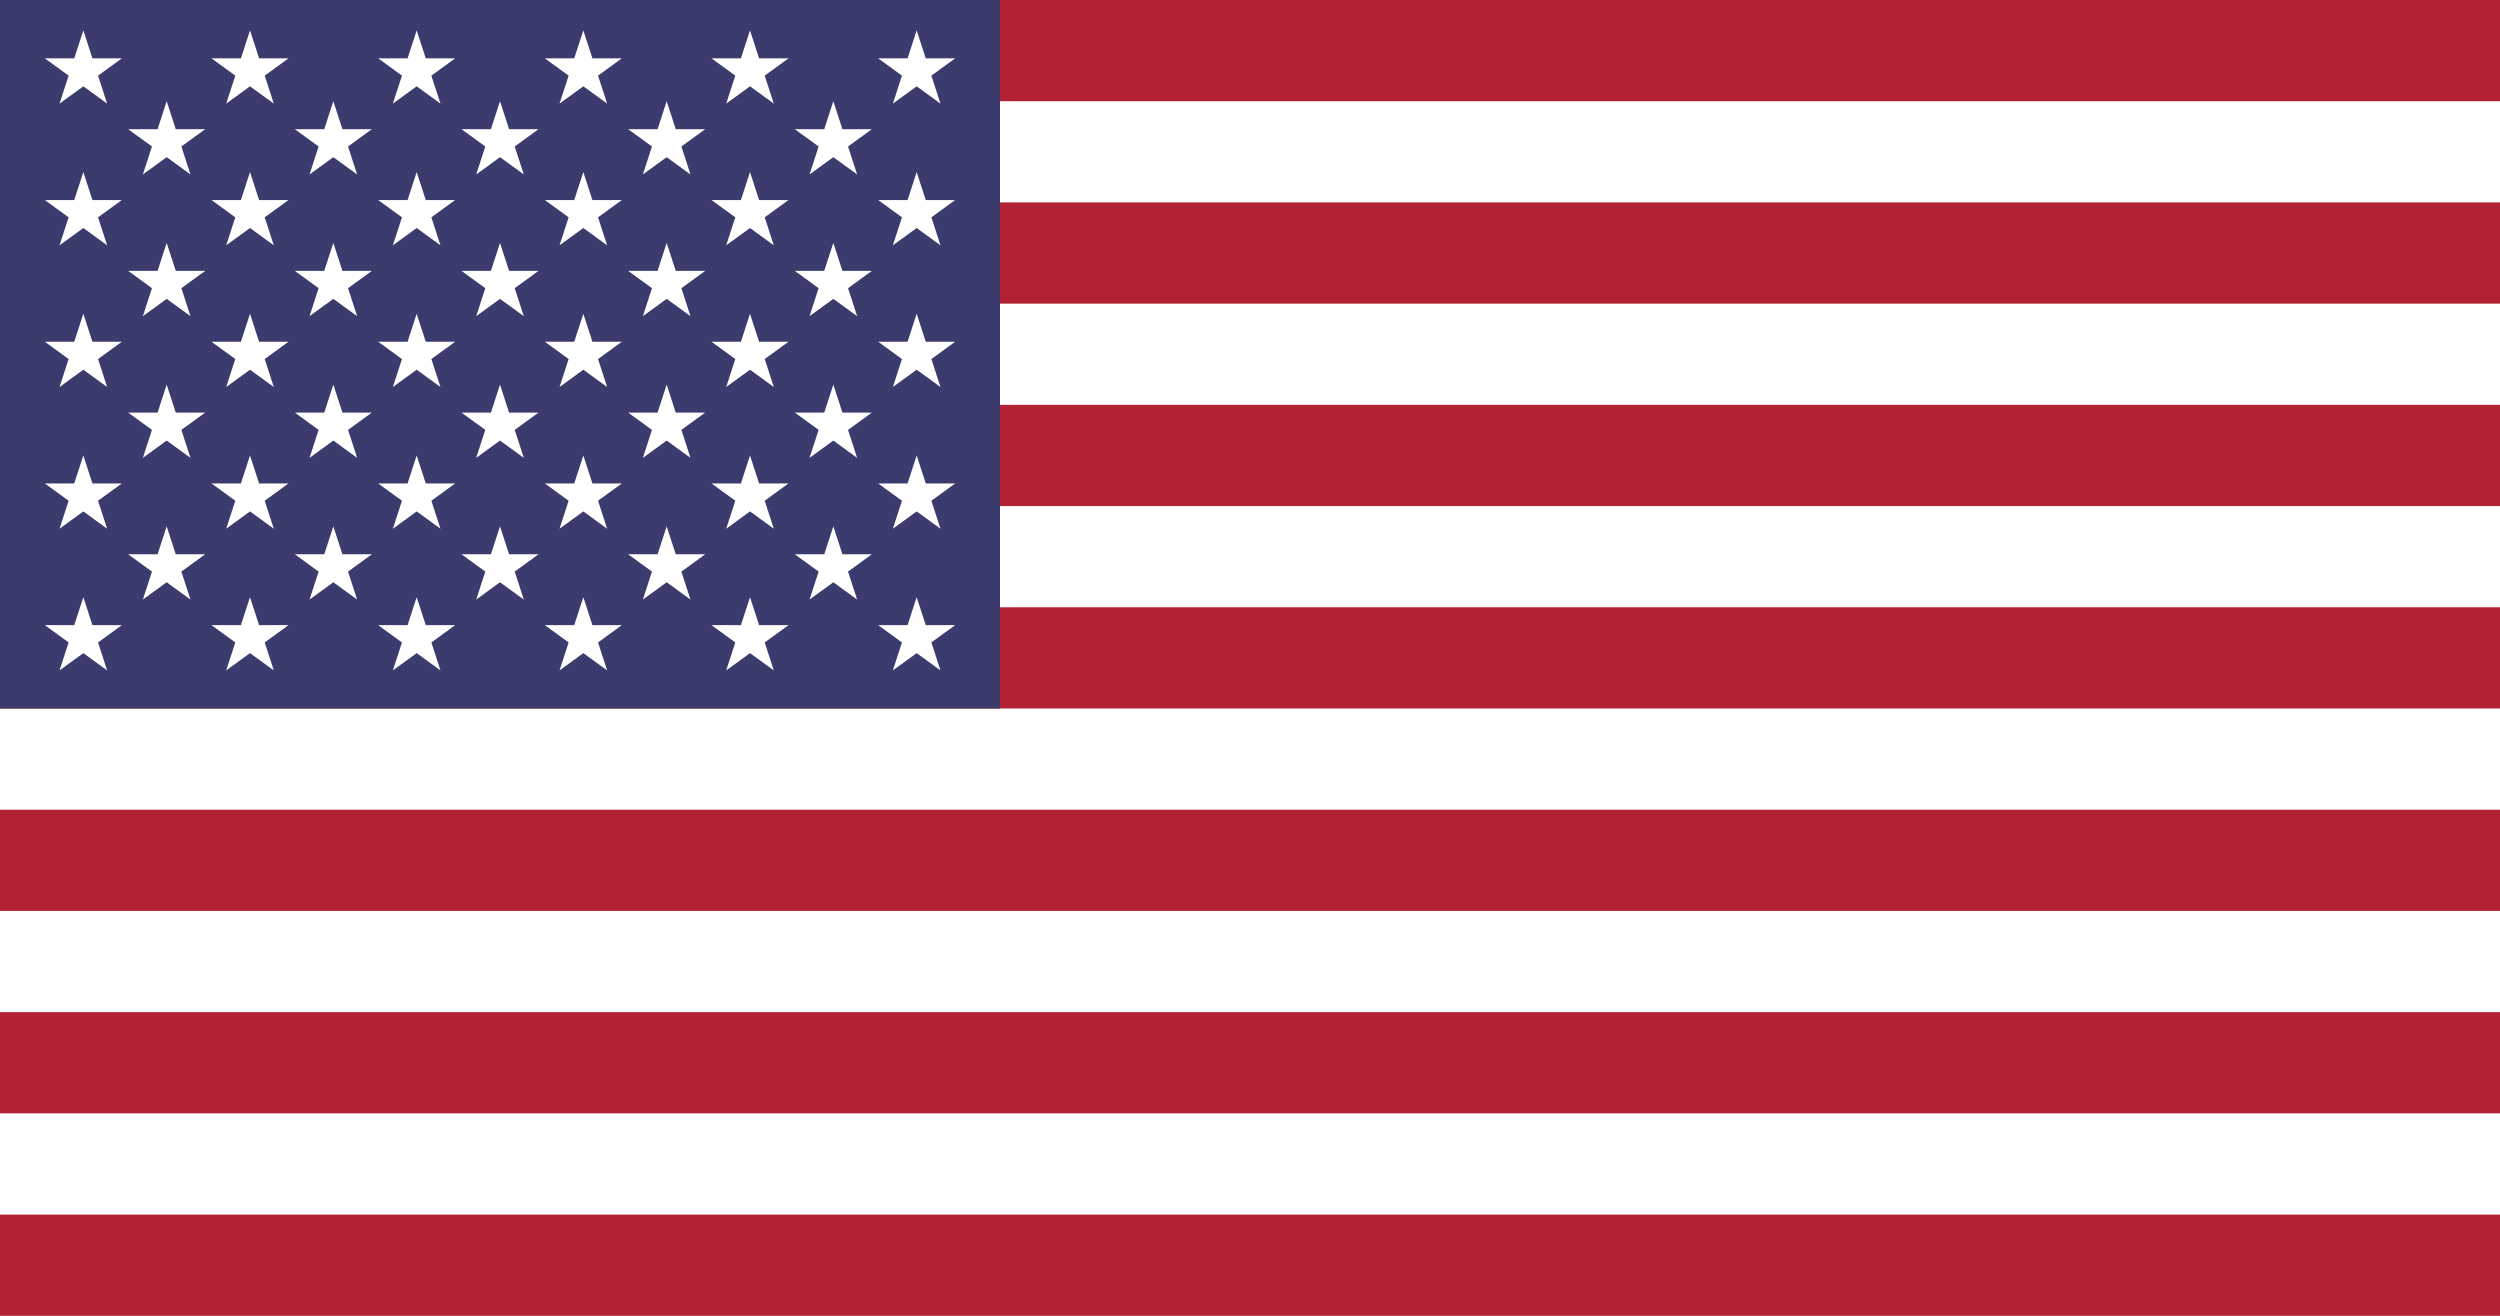
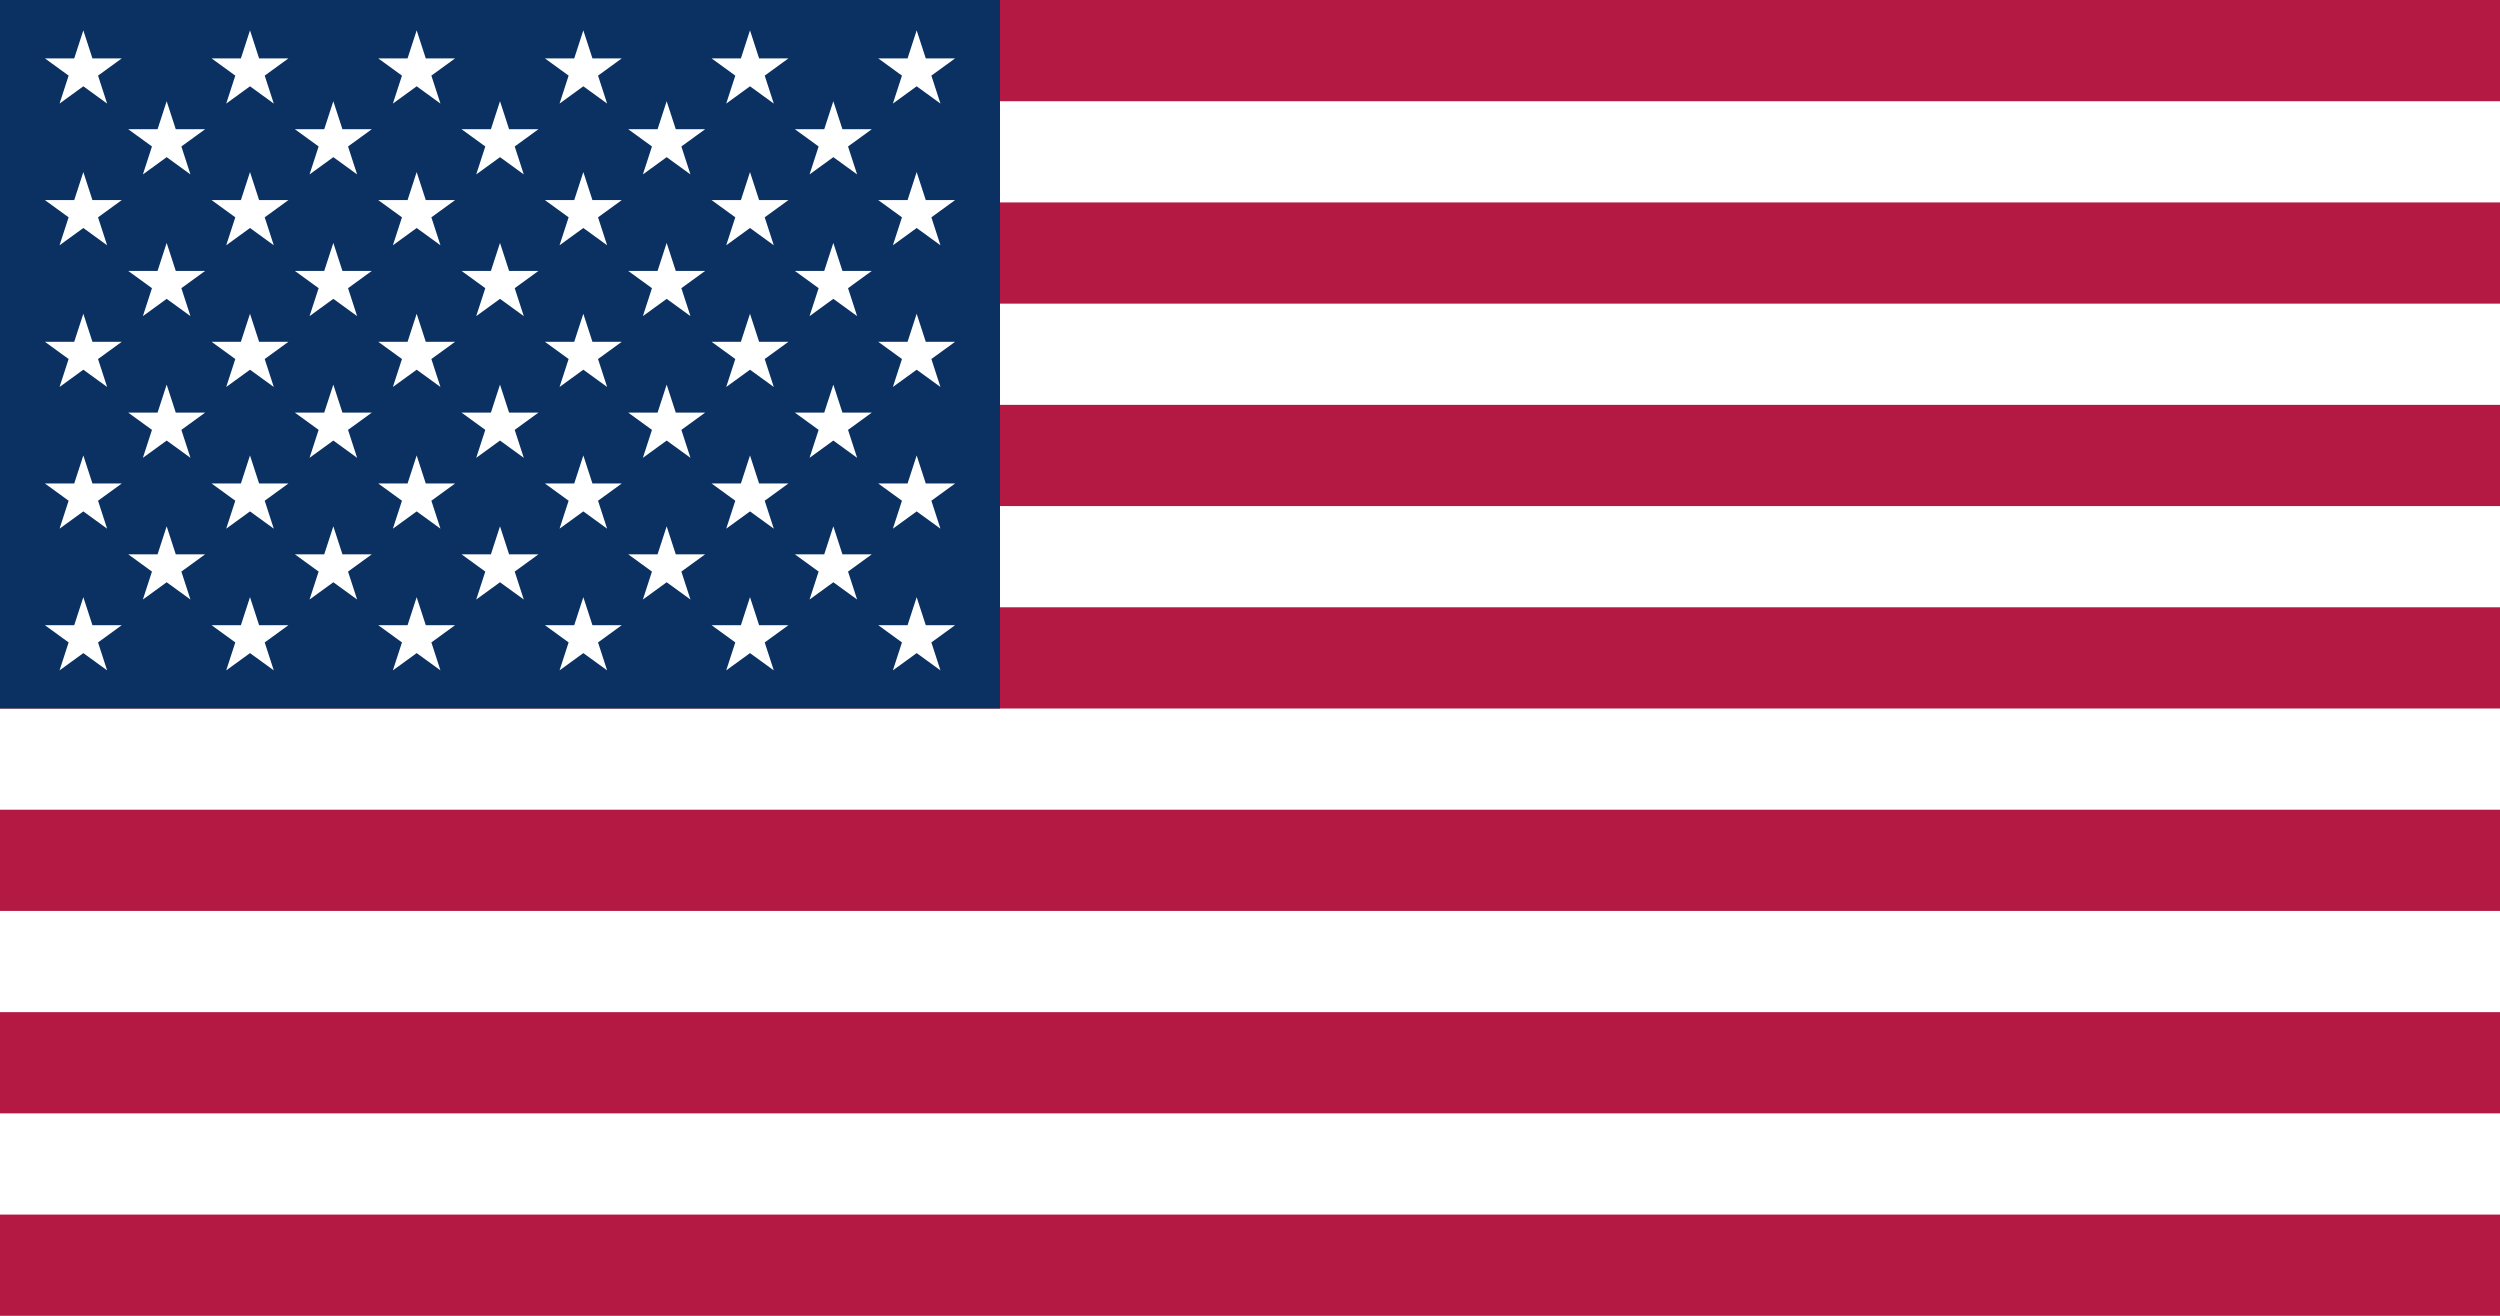
- <svg xmlns="http://www.w3.org/2000/svg" xmlns:xlink="http://www.w3.org/1999/xlink" viewBox="0 0 7410 3900">
-   <path fill="#b22234" d="M0 0h7410v3900H0z" />
-   <path d="M0 450h7410m0 600H0m0 600h7410m0 600H0m0 600h7410m0 600H0" stroke="#fff" stroke-width="300" />
-   <path fill="#3c3b6e" d="M0 0h2964v2100H0z" />
+ <svg xmlns="http://www.w3.org/2000/svg" xmlns:xlink="http://www.w3.org/1999/xlink" width="1235" height="650" viewBox="0 0 7410 3900">
+   <path fill="#b31942" d="M0 0h7410v3900H0" />
+   <path stroke="#fff" stroke-width="300" d="M0 450h7410m0 600H0m0 600h7410m0 600H0m0 600h7410m0 600H0" />
+   <path fill="#0a3161" d="M0 0h2964v2100H0" />
  <g fill="#fff">
    <g id="d">
      <g id="c">
        <g id="e">
          <g id="b">
-             <path id="a" d="M247 90l70.534 217.082-184.66-134.164h228.253L176.466 307.082z" />
+             <path id="a" d="m247 90 70.5 217L133 173h228L176.5 307z" />
            <use xlink:href="#a" y="420" />
            <use xlink:href="#a" y="840" />
            <use xlink:href="#a" y="1260" />
          </g>
          <use xlink:href="#a" y="1680" />
        </g>
        <use xlink:href="#b" x="247" y="210" />
      </g>
      <use xlink:href="#c" x="494" />
    </g>
    <use xlink:href="#d" x="988" />
    <use xlink:href="#c" x="1976" />
    <use xlink:href="#e" x="2470" />
  </g>
</svg>
